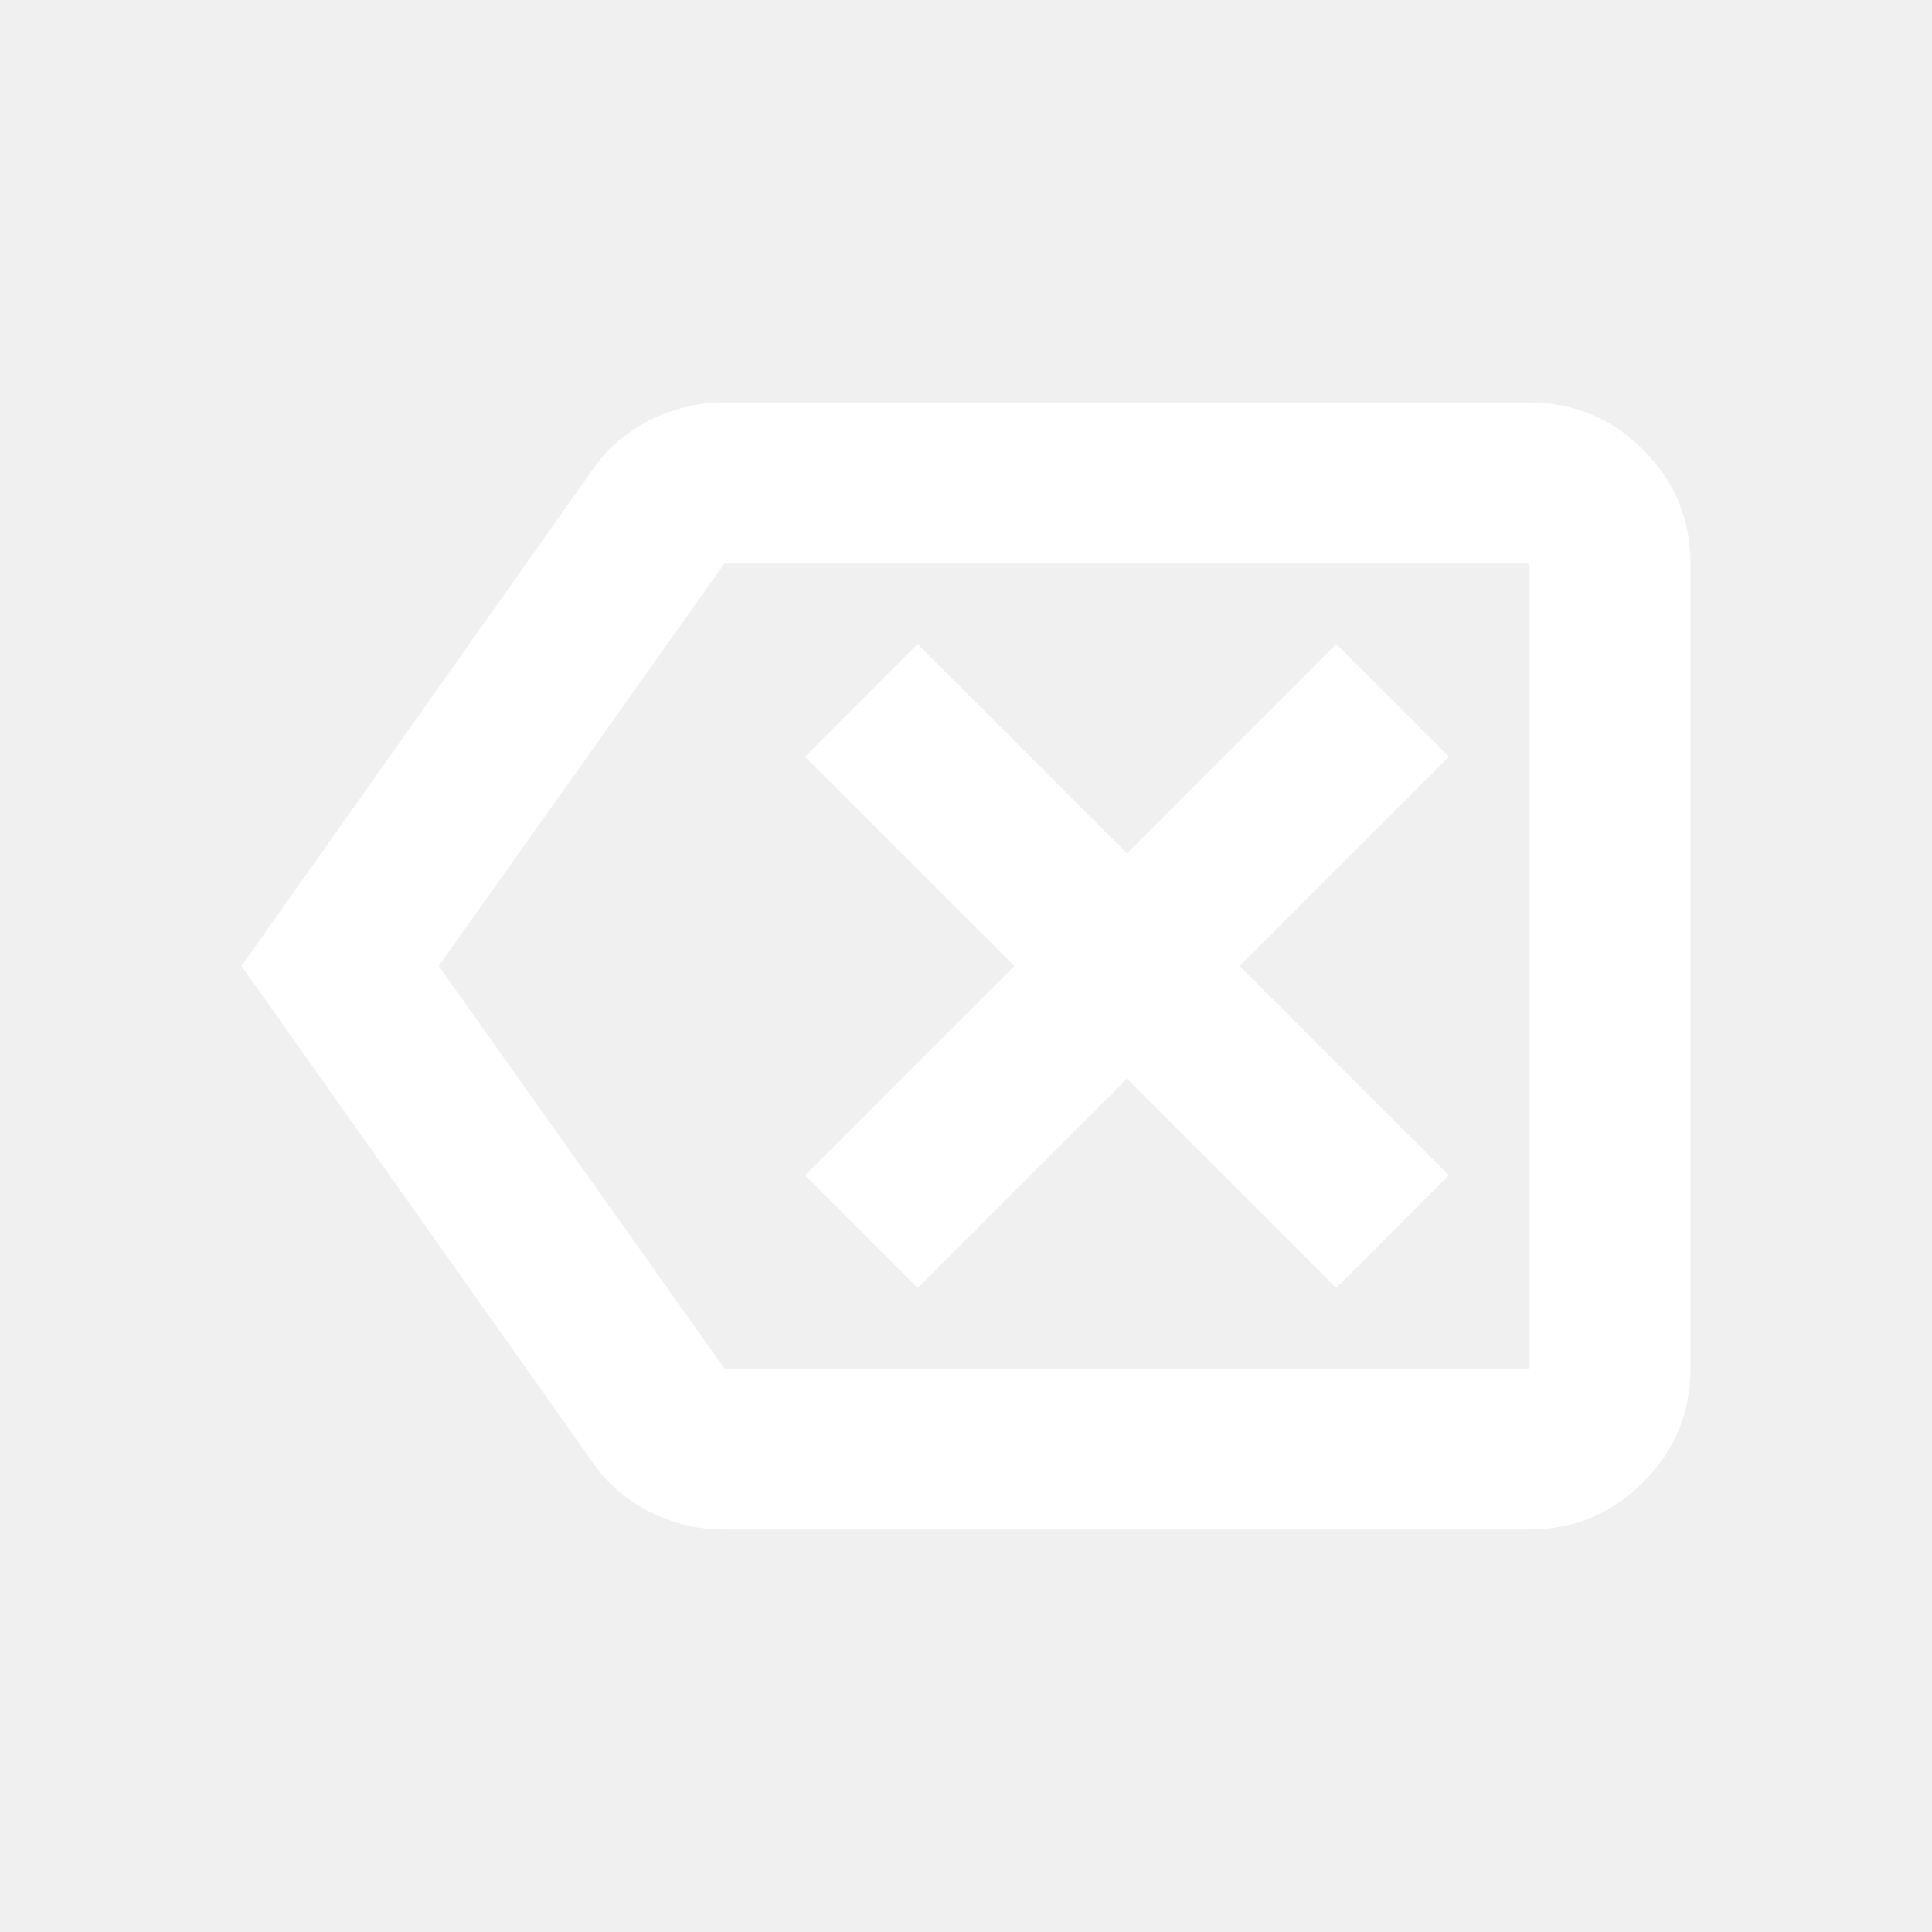
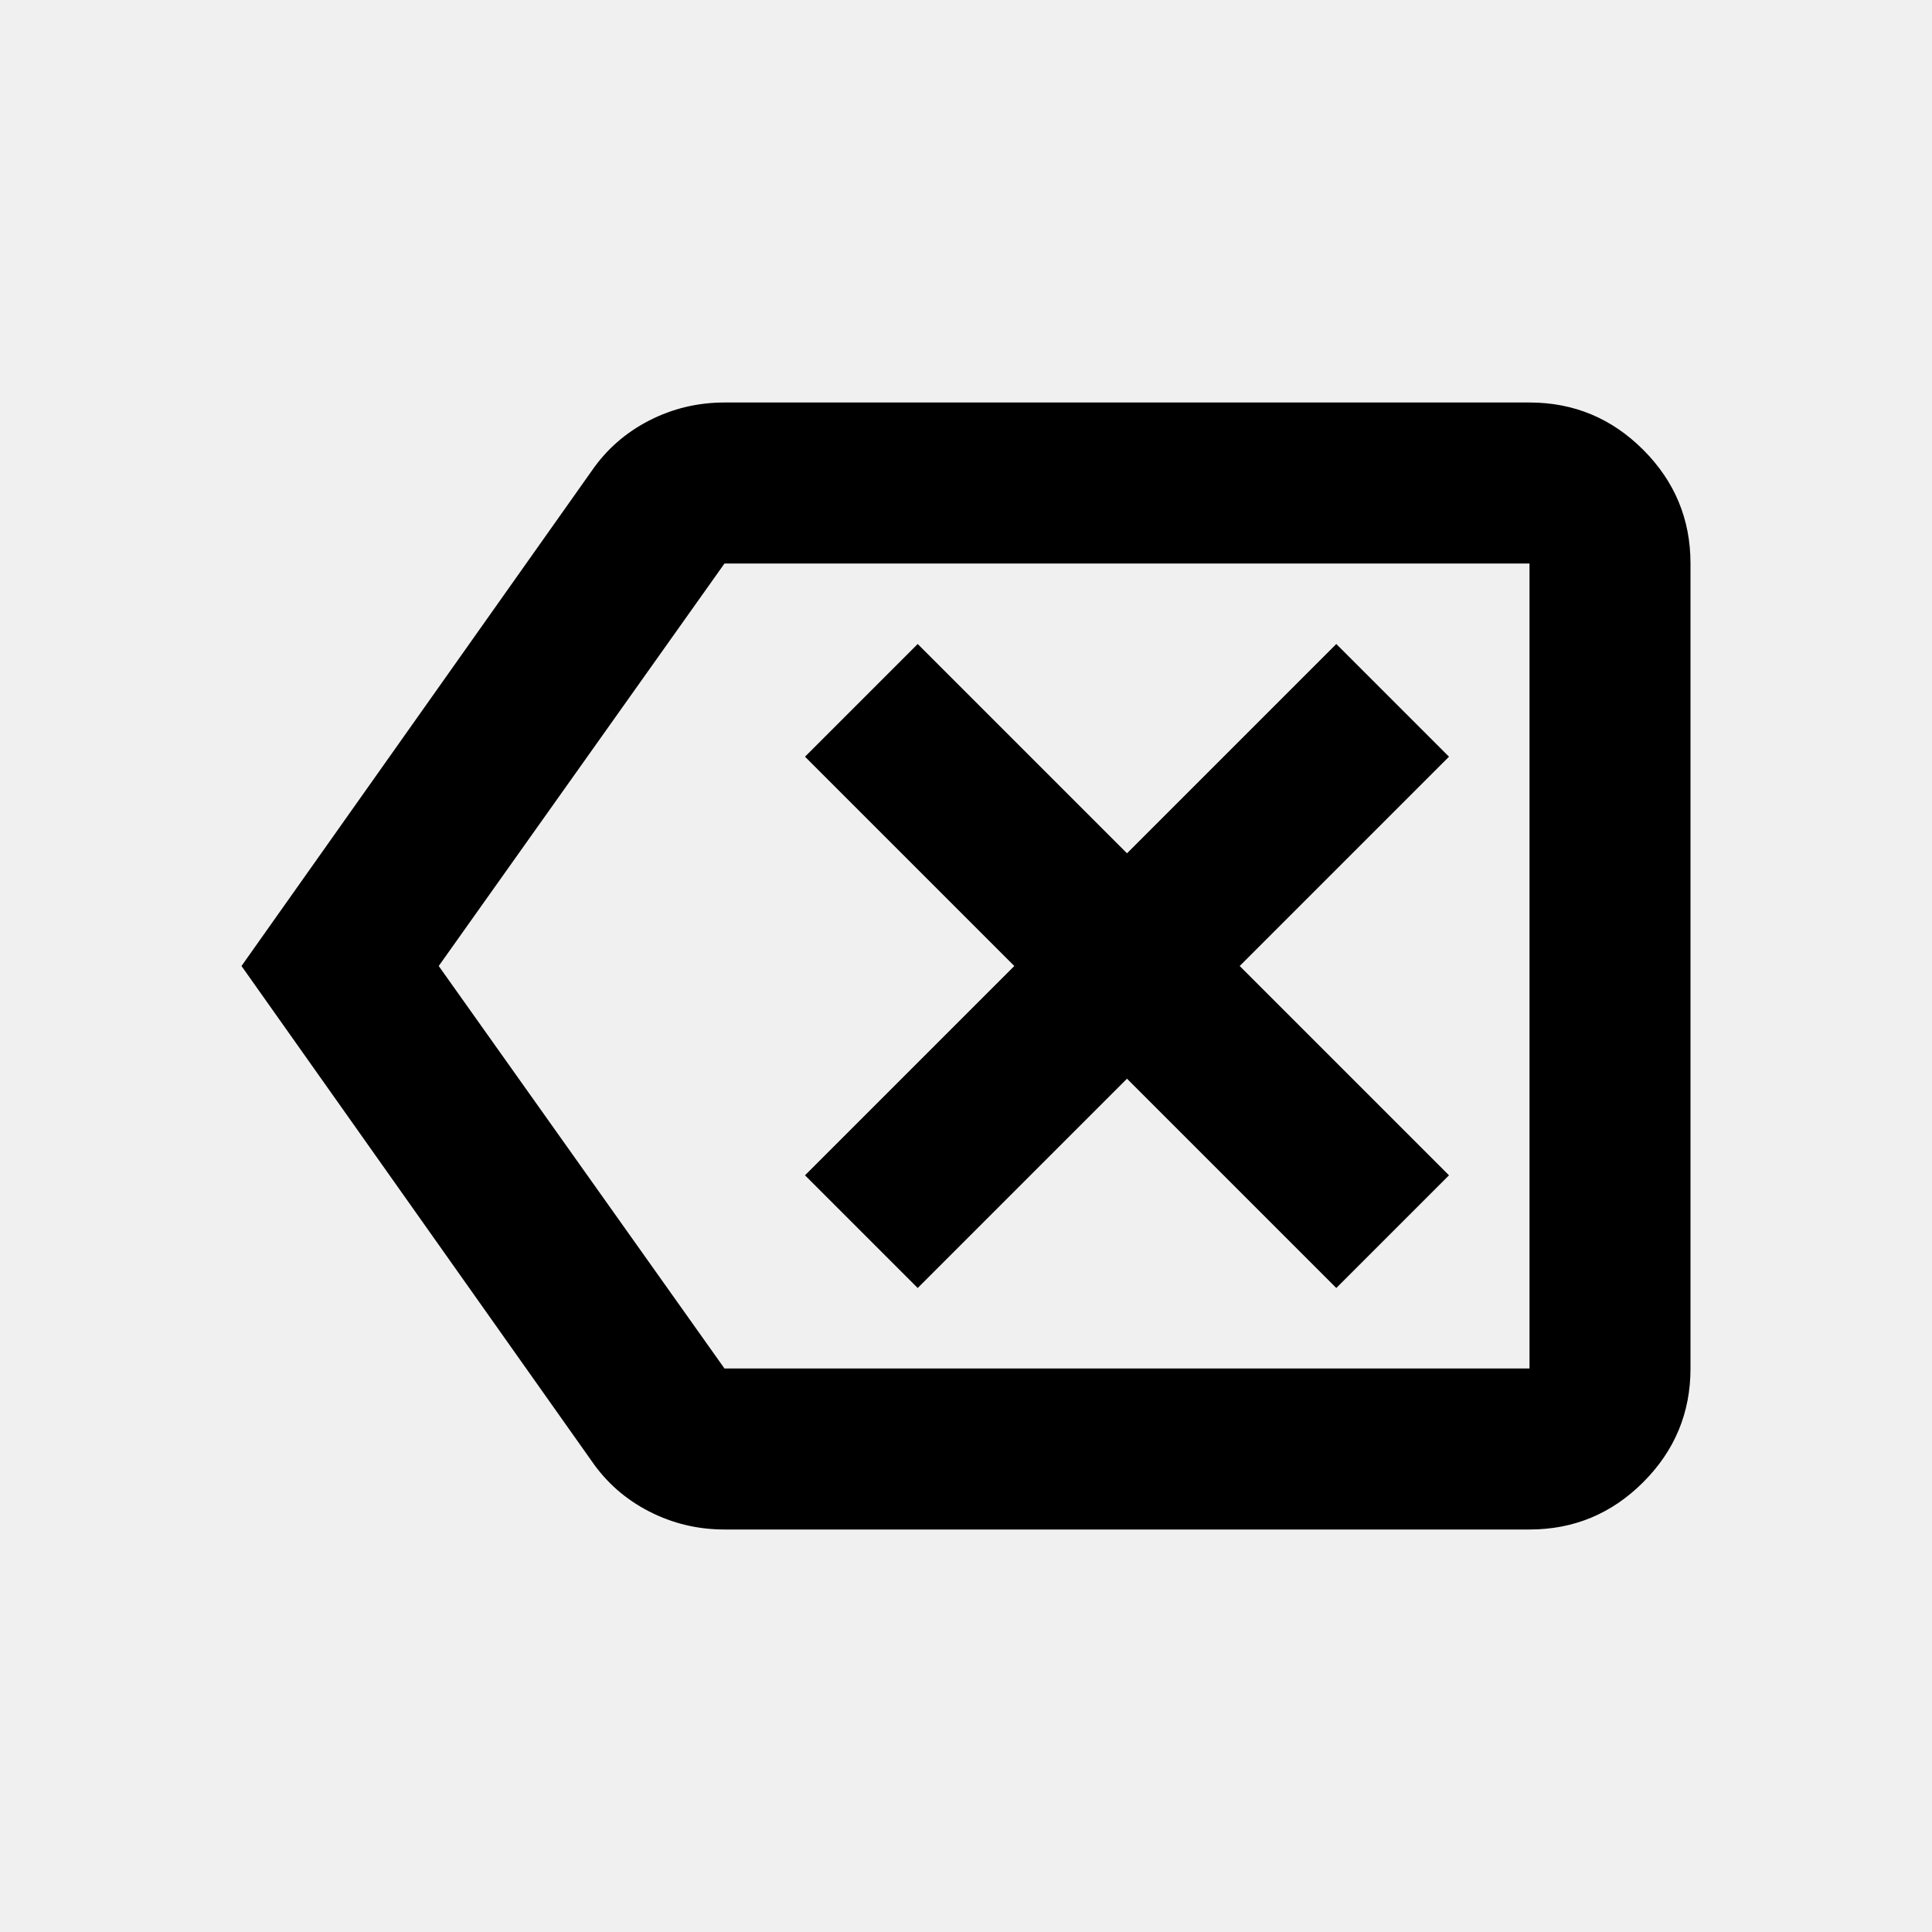
- <svg xmlns="http://www.w3.org/2000/svg" height="24px" viewBox="0 -960 960 960" width="24px" fill="#FFFFFF">
+ <svg xmlns="http://www.w3.org/2000/svg" height="24px" viewBox="0 -960 960 960" width="24px" fill="#000000">
  <path d="M360-200q-20 0-37.5-9T294-234L120-480l174-246q11-16 28.5-25t37.5-9h400q33 0 56.5 23.5T840-680v400q0 33-23.5 56.5T760-200H360Zm400-80v-400 400Zm-400 0h400v-400H360L218-480l142 200Zm96-40 104-104 104 104 56-56-104-104 104-104-56-56-104 104-104-104-56 56 104 104-104 104 56 56Z" />
</svg>
